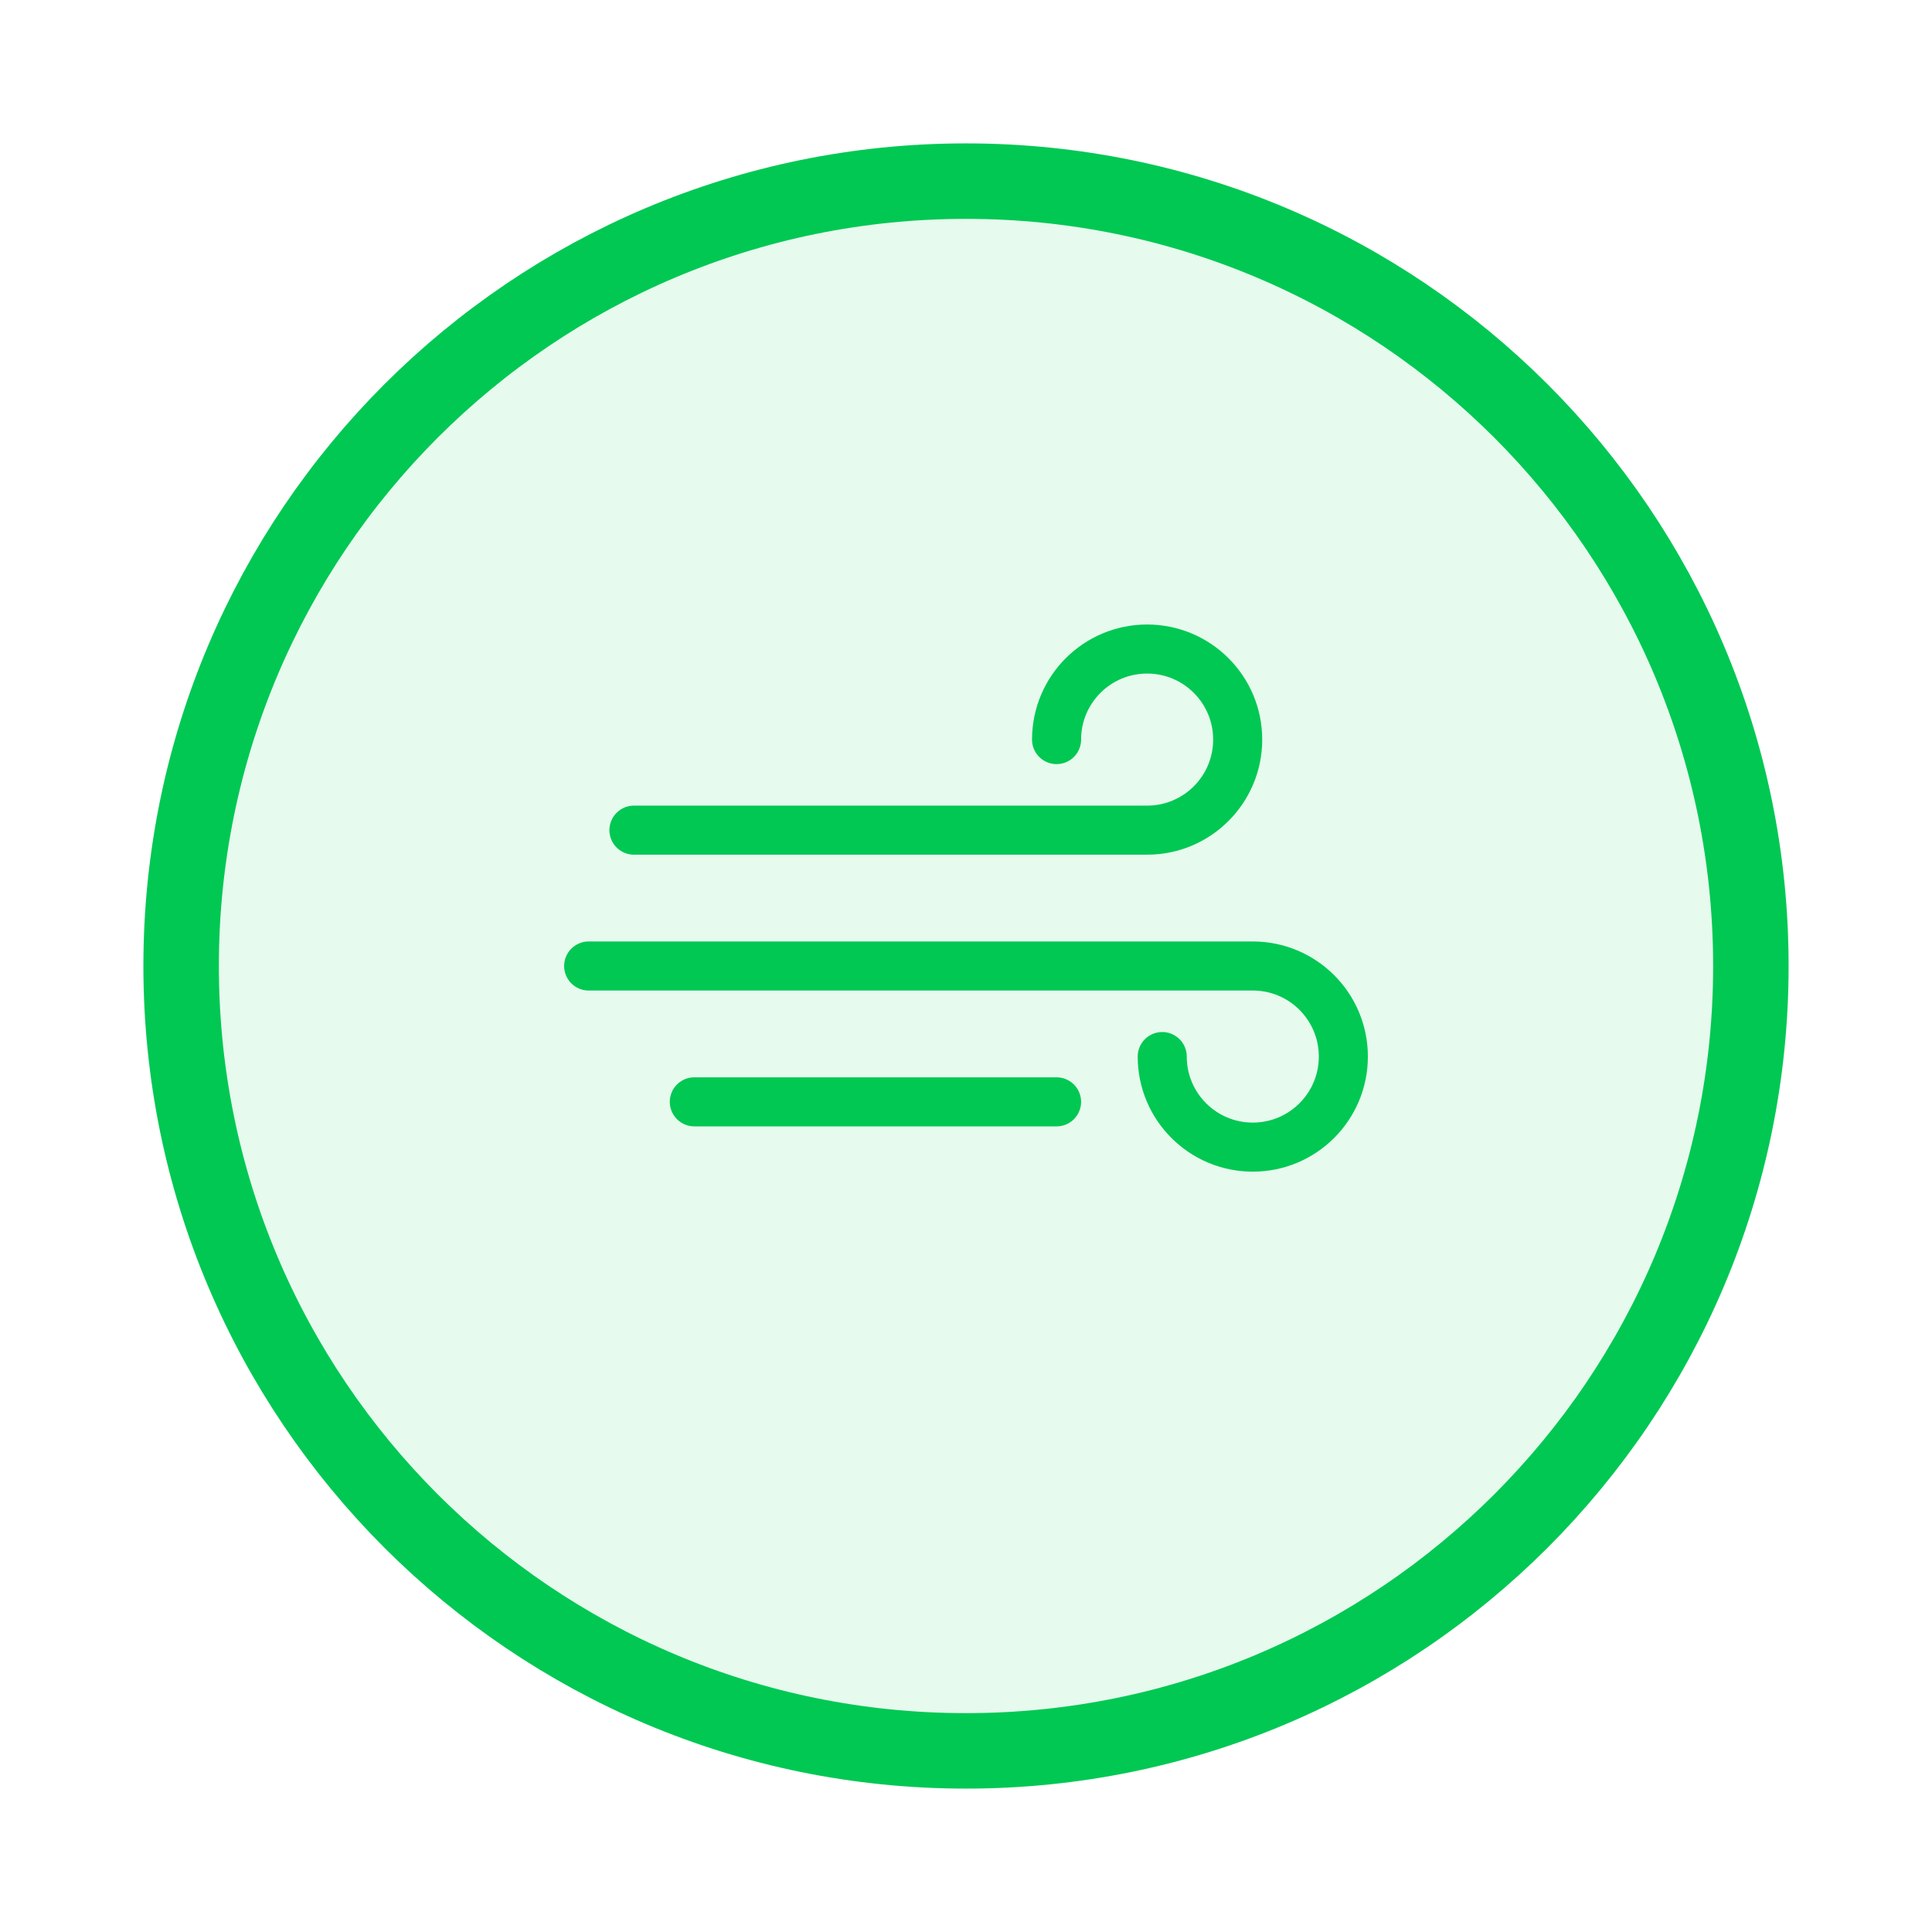
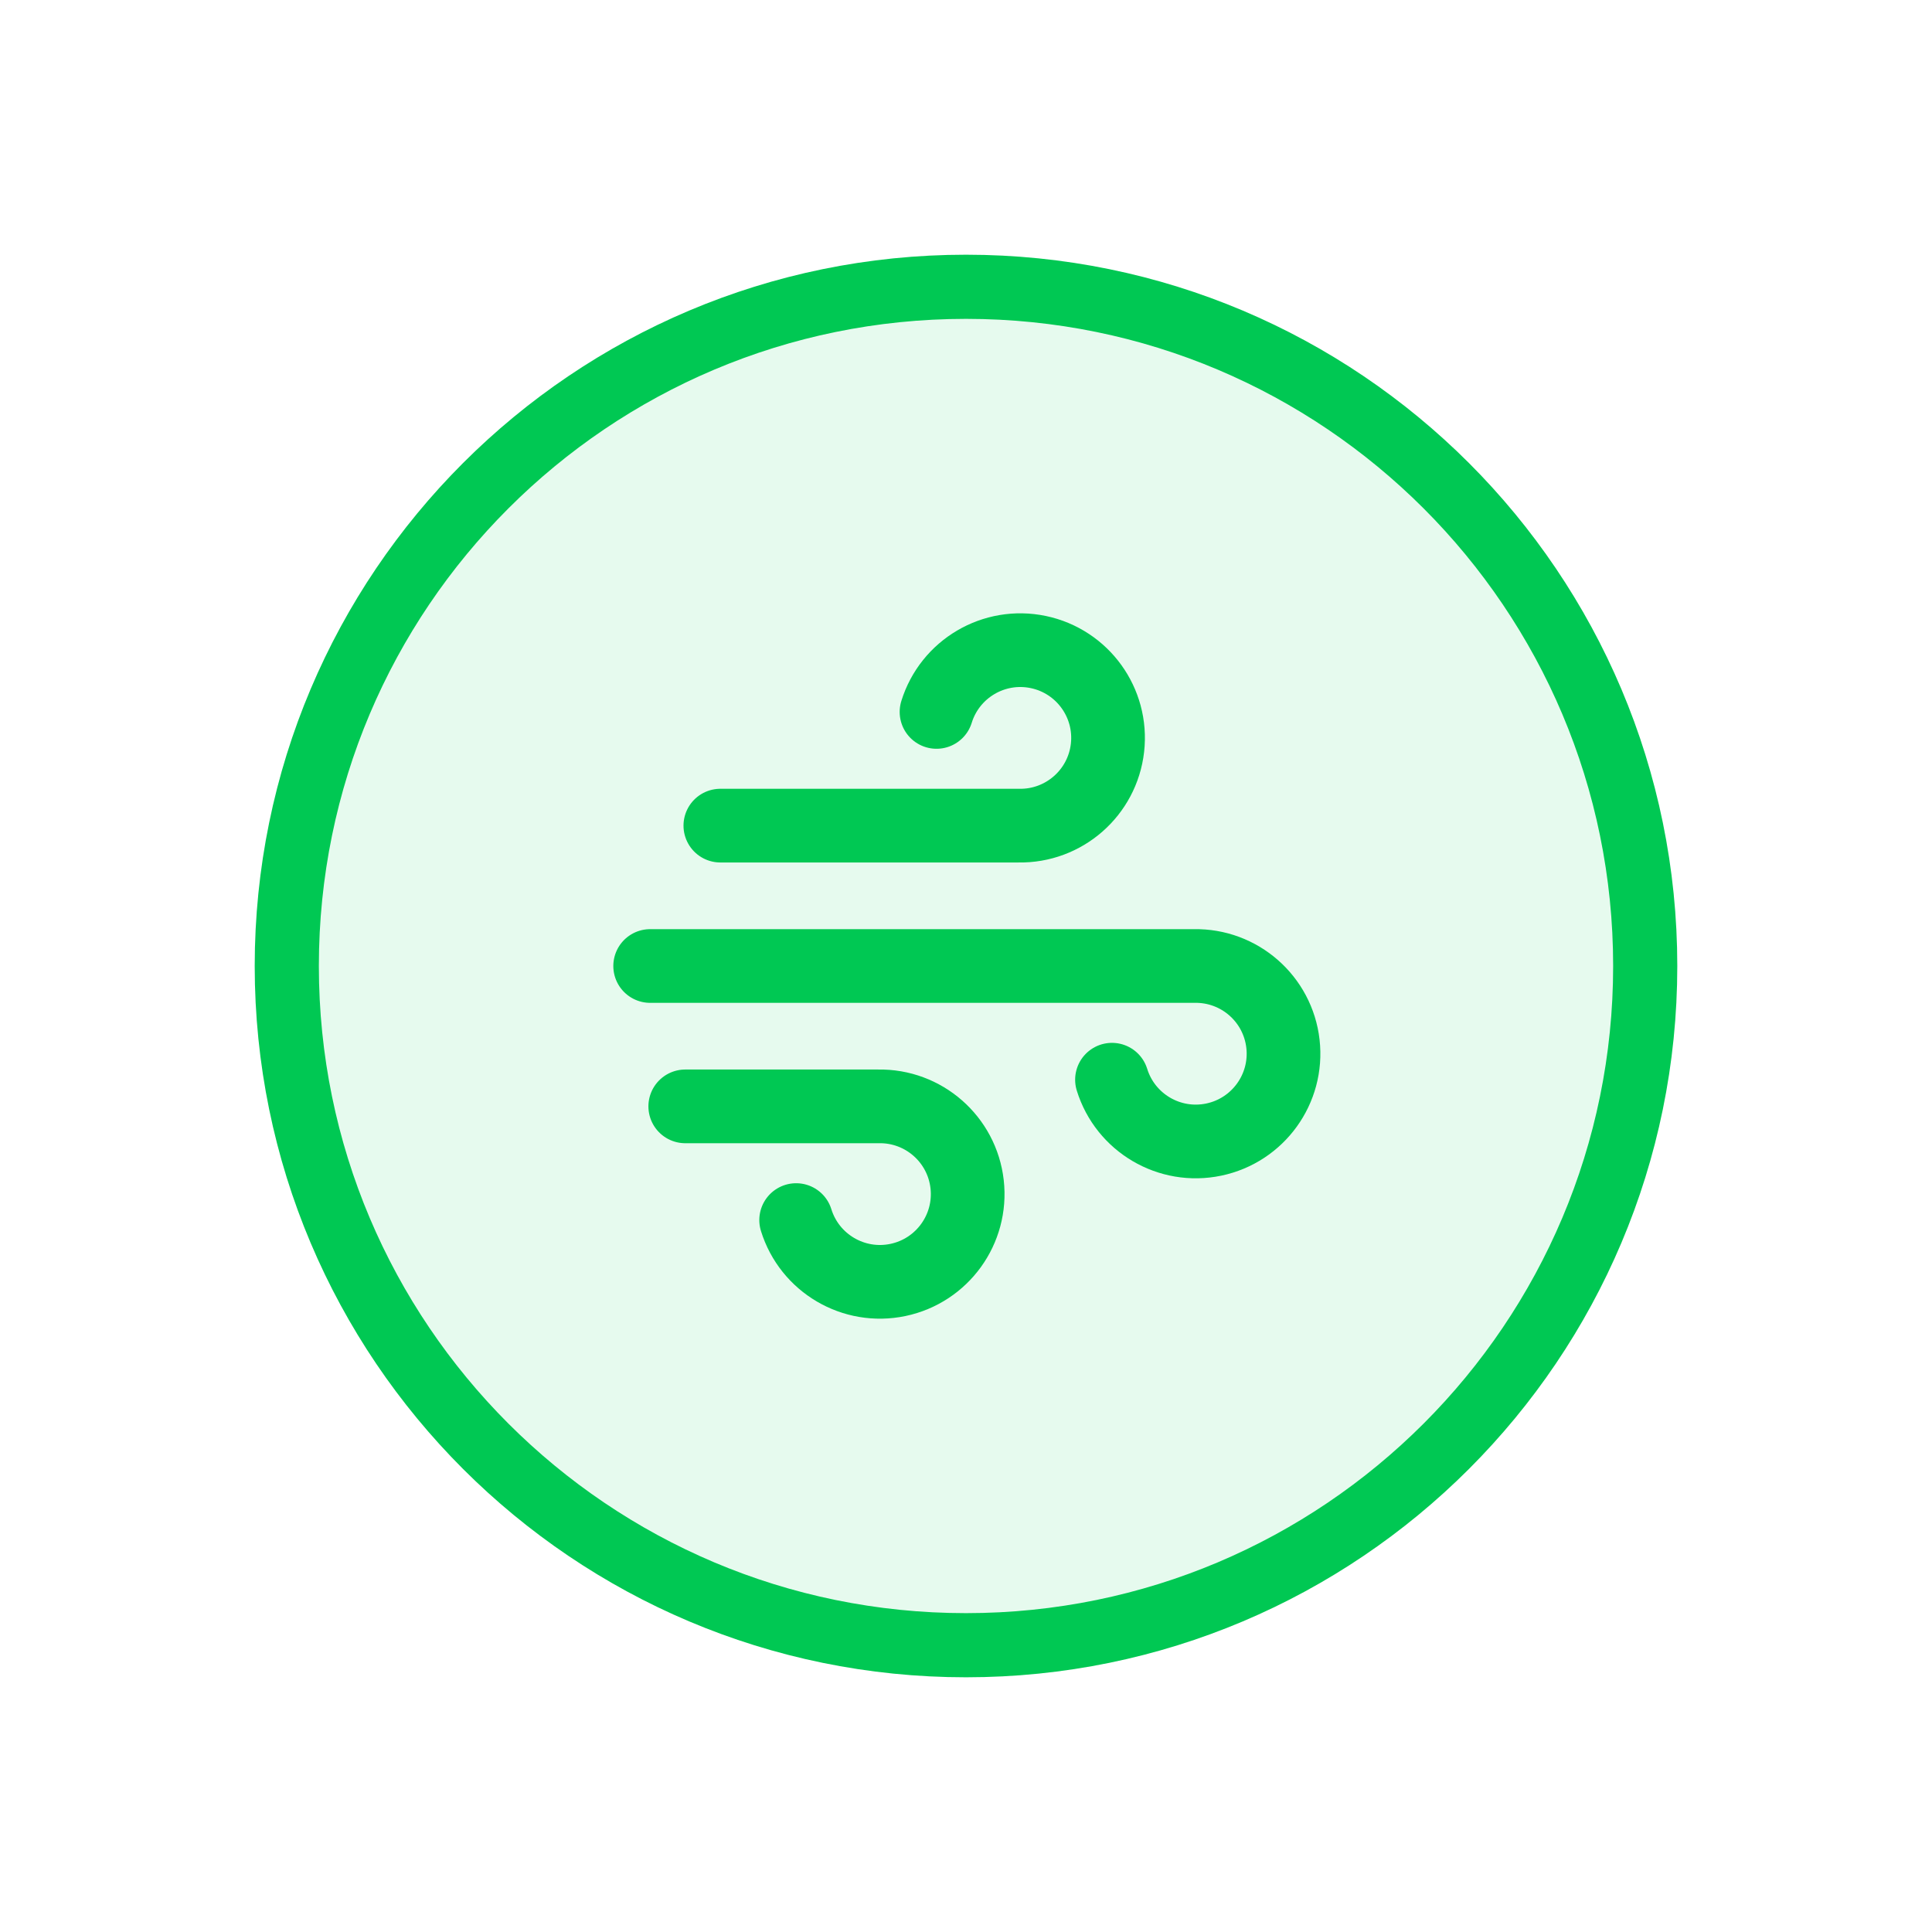
<svg xmlns="http://www.w3.org/2000/svg" viewBox="0 0 256 256" width="256" height="256">
-   <circle cx="128" cy="128" r="104" fill="#E6FAEE" />
-   <g stroke="#00C853" fill="none" stroke-linecap="round" stroke-linejoin="round">
-     <circle cx="128" cy="128" r="104" stroke="#00C853" stroke-width="10" fill="none" />
-     <path d="M 84 110 H 152 A 12 12 0 1 0 140 98" stroke-width="6.5" />
-     <path d="M 78 128 H 166 A 12 12 0 1 1 154 140" stroke-width="6.5" />
-     <line x1="92" y1="146" x2="140" y2="146" stroke-width="6.5" />
+   <circle cx="128" cy="128" r="90" fill="#E6FAEE" />
+   <circle cx="128" cy="128" r="90" fill="none" stroke="#00C853" stroke-width="8.5" />
+   <g>
+     <g transform="translate(72.20, 72.20) scale(4.650)" fill="none" stroke="#00C853" stroke-width="2.1" stroke-linecap="round" stroke-linejoin="round">
+       <path d="M5 8h8.5a2.5 2.5 0 1 0 -2.34 -3.24" />
+       <path d="M3 12h15.5a2.5 2.5 0 1 1 -2.34 3.24" />
+       <path d="M4 16h5.5a2.5 2.5 0 1 1 -2.34 3.24" />
+     </g>
  </g>
</svg>
